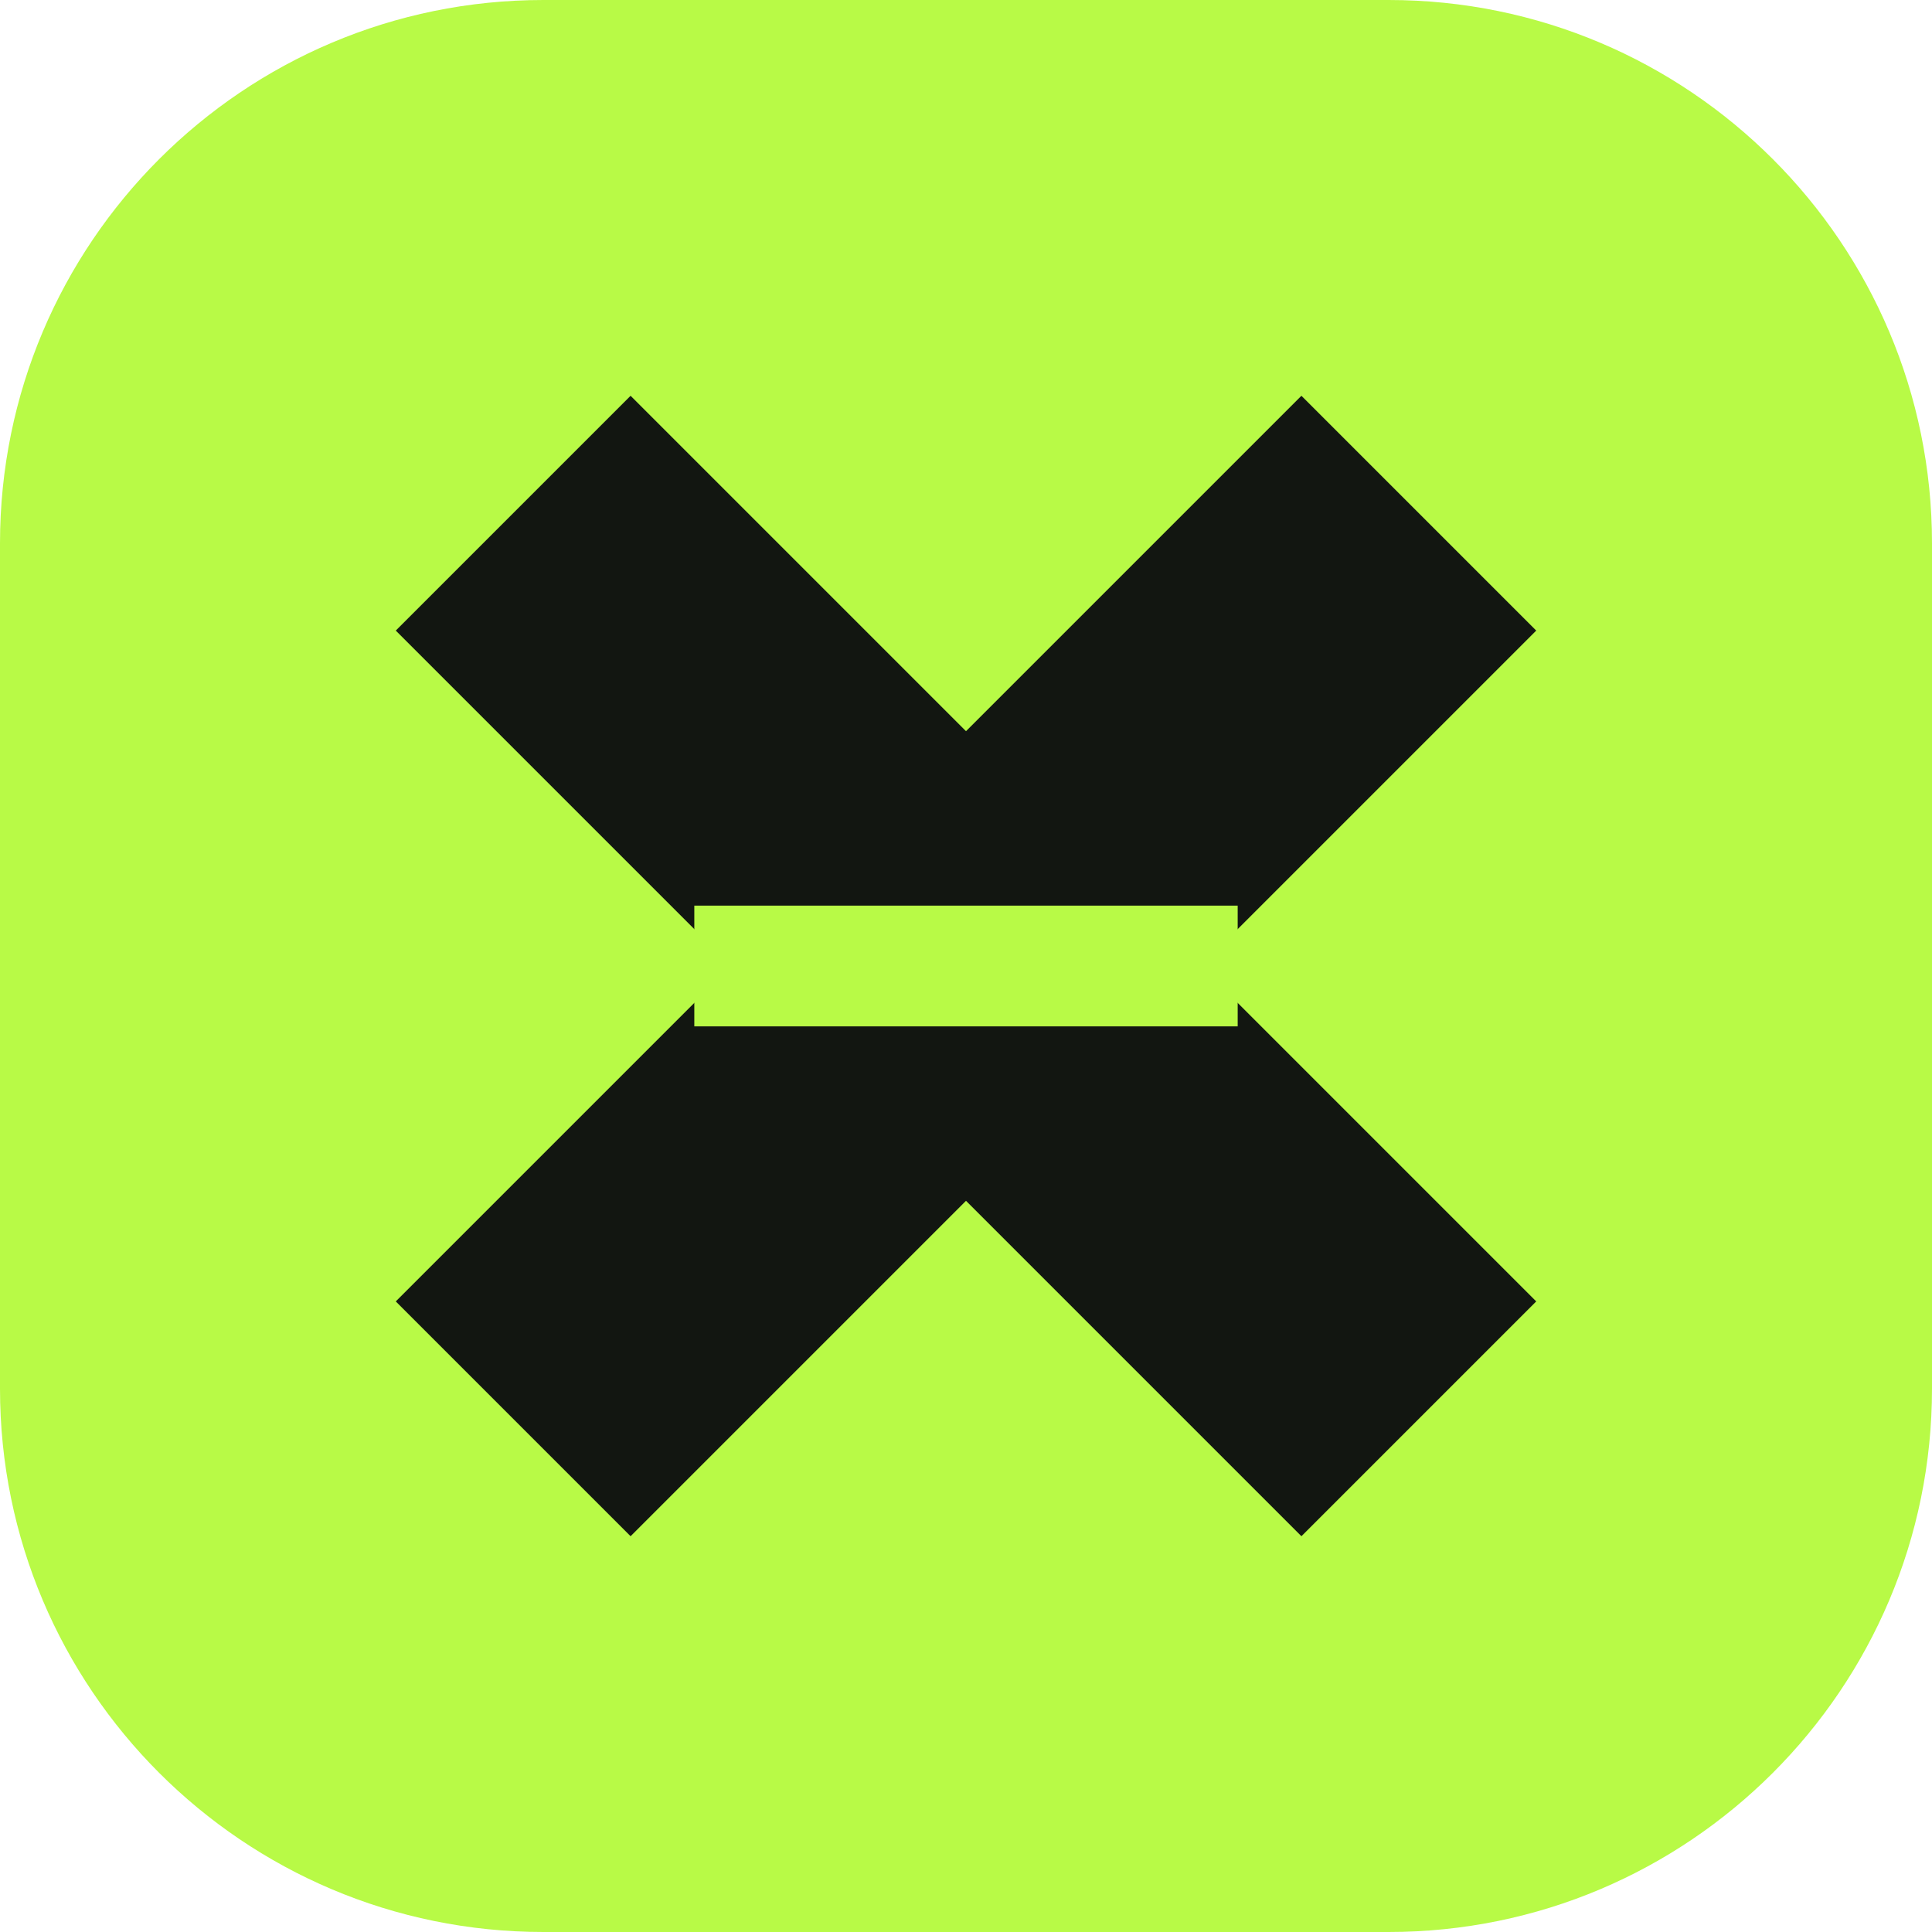
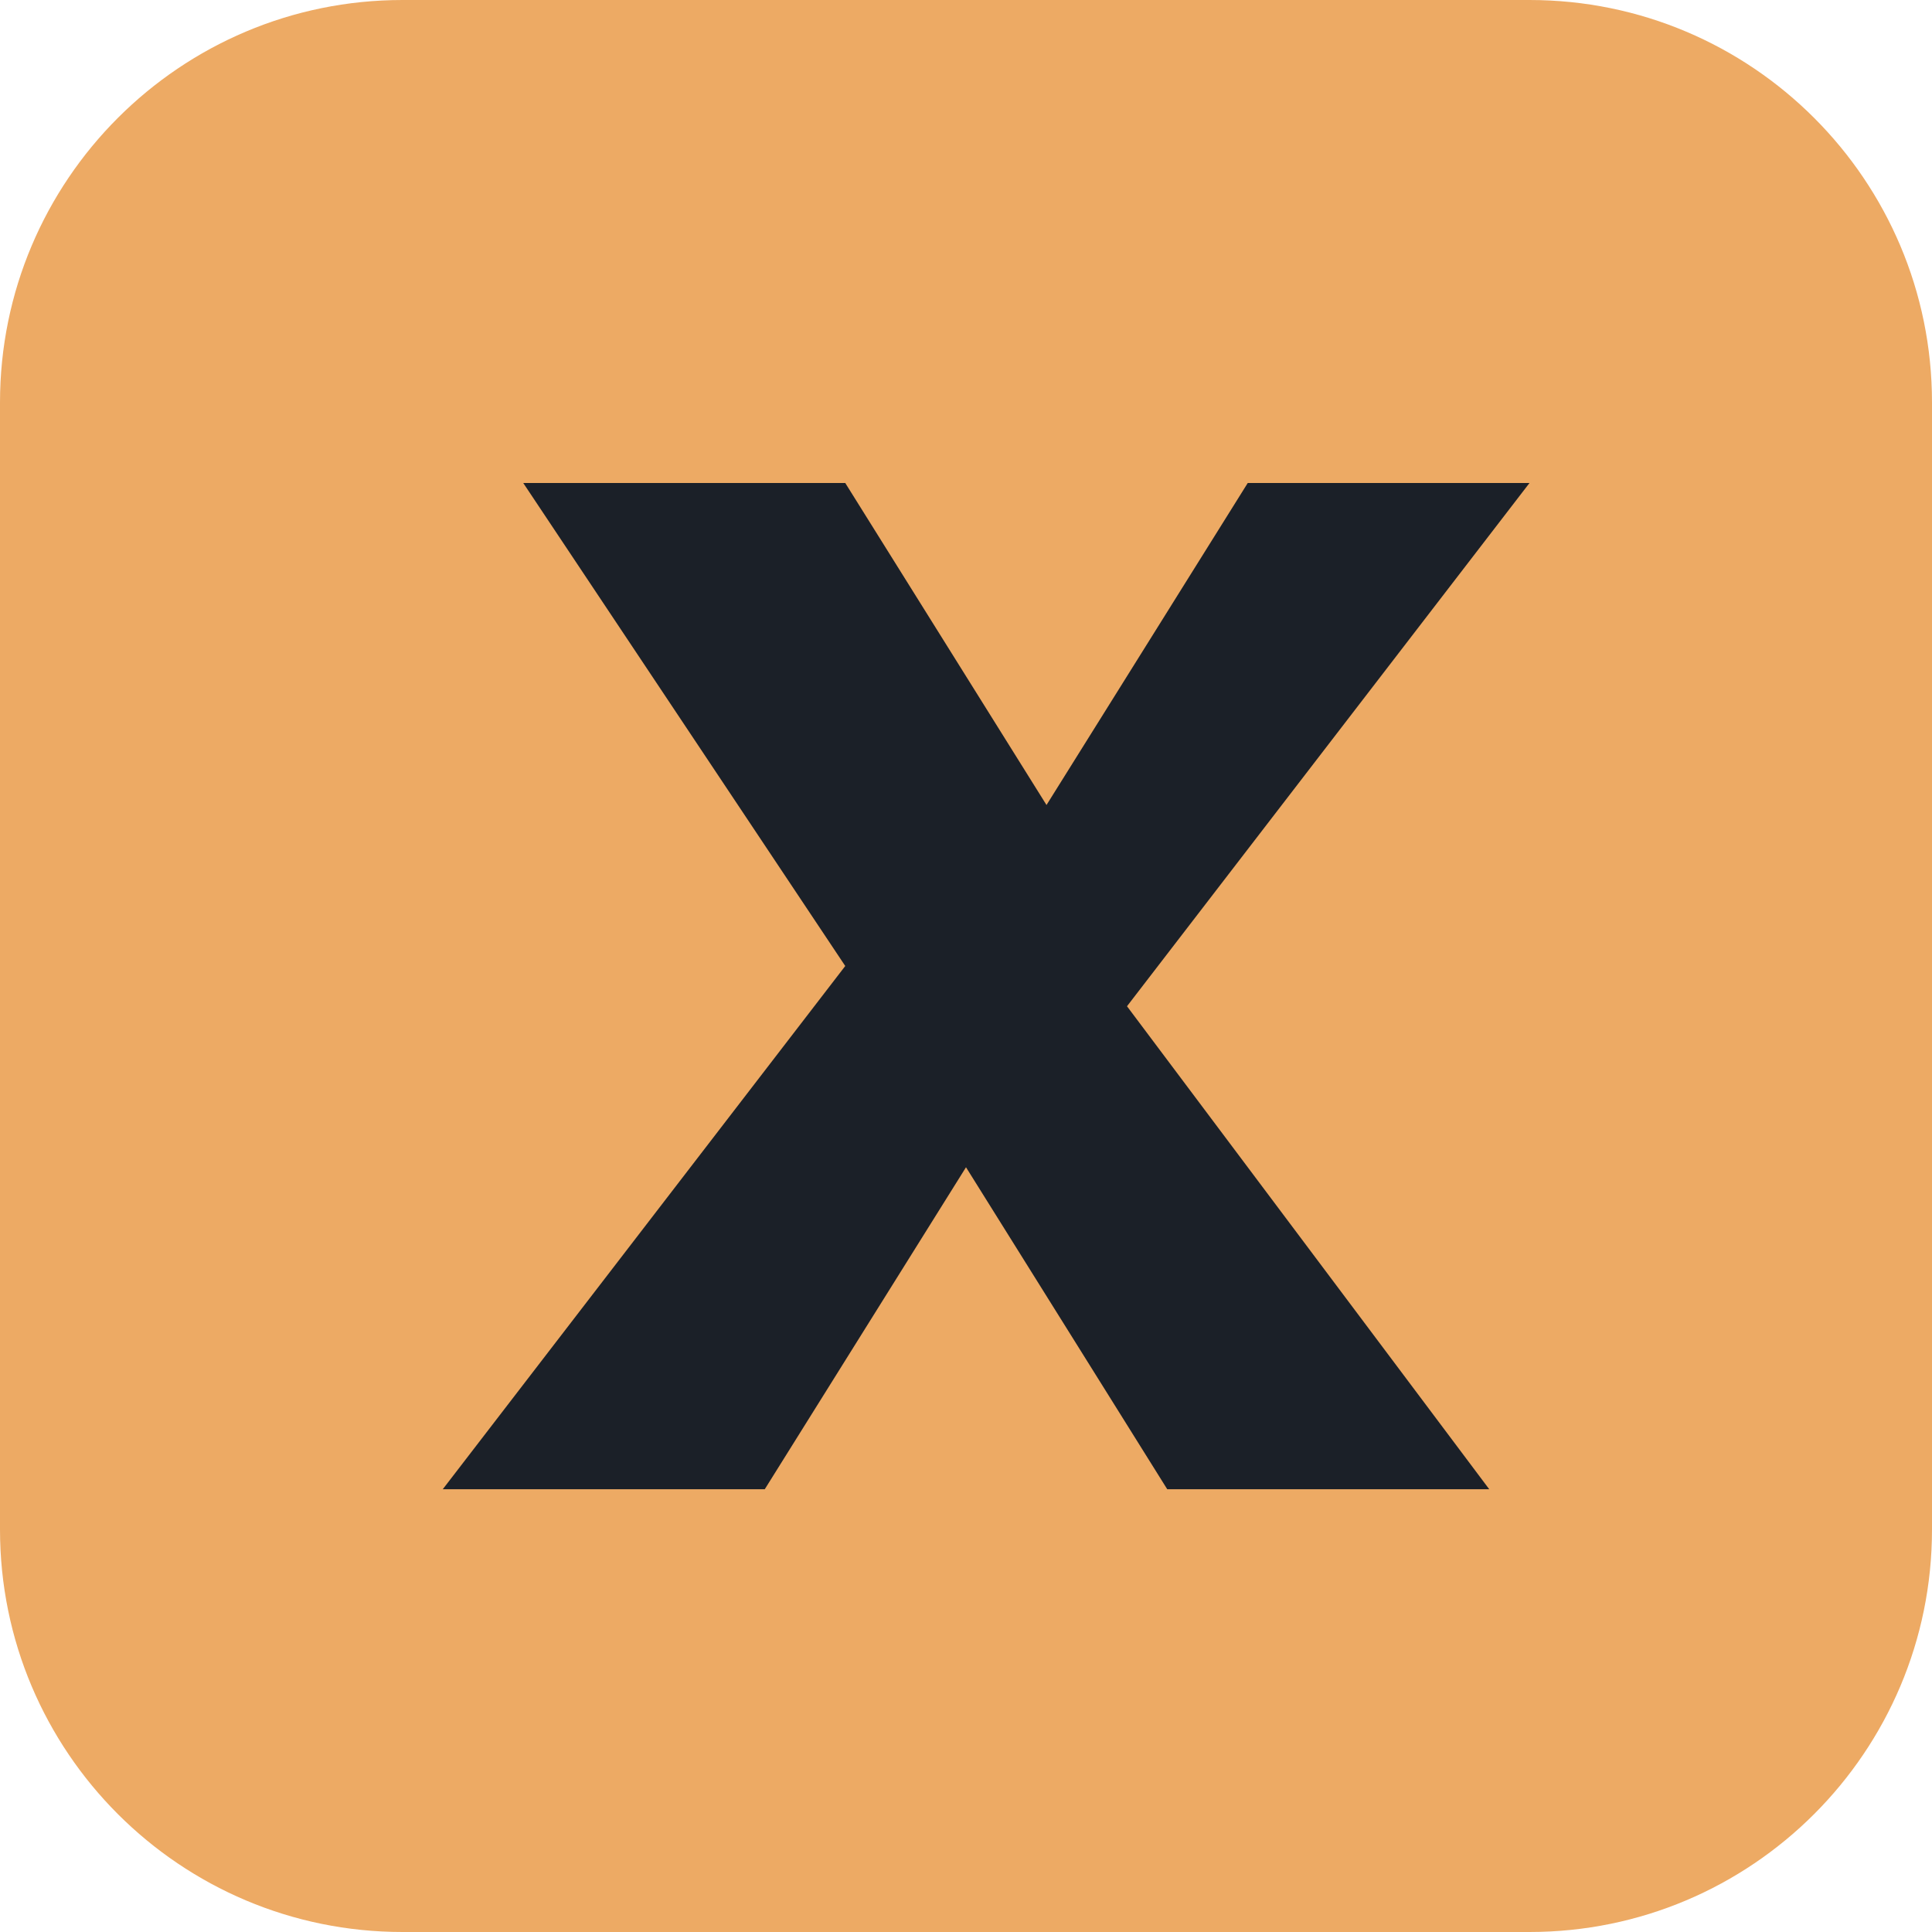
- <svg xmlns="http://www.w3.org/2000/svg" viewBox="0 0 64 64">
-   <rect width="64" height="64" rx="18" fill="#b8fa46" />
-   <path d="m17 17 30 30m0-30L17 47" stroke="#121611" stroke-width="11" />
-   <path d="M23 32h18" stroke="#b8fa46" stroke-width="4" />
+ <svg xmlns="http://www.w3.org/2000/svg" viewBox="0 0 48 48">
+   <rect width="48" height="48" rx="10" fill="#edaa64" />
+   <path d="M13 12h8l5 8 5-8h7L28 25l9 12h-8l-5-8-5 8h-8l10-13z" fill="#1b2028" />
</svg>
